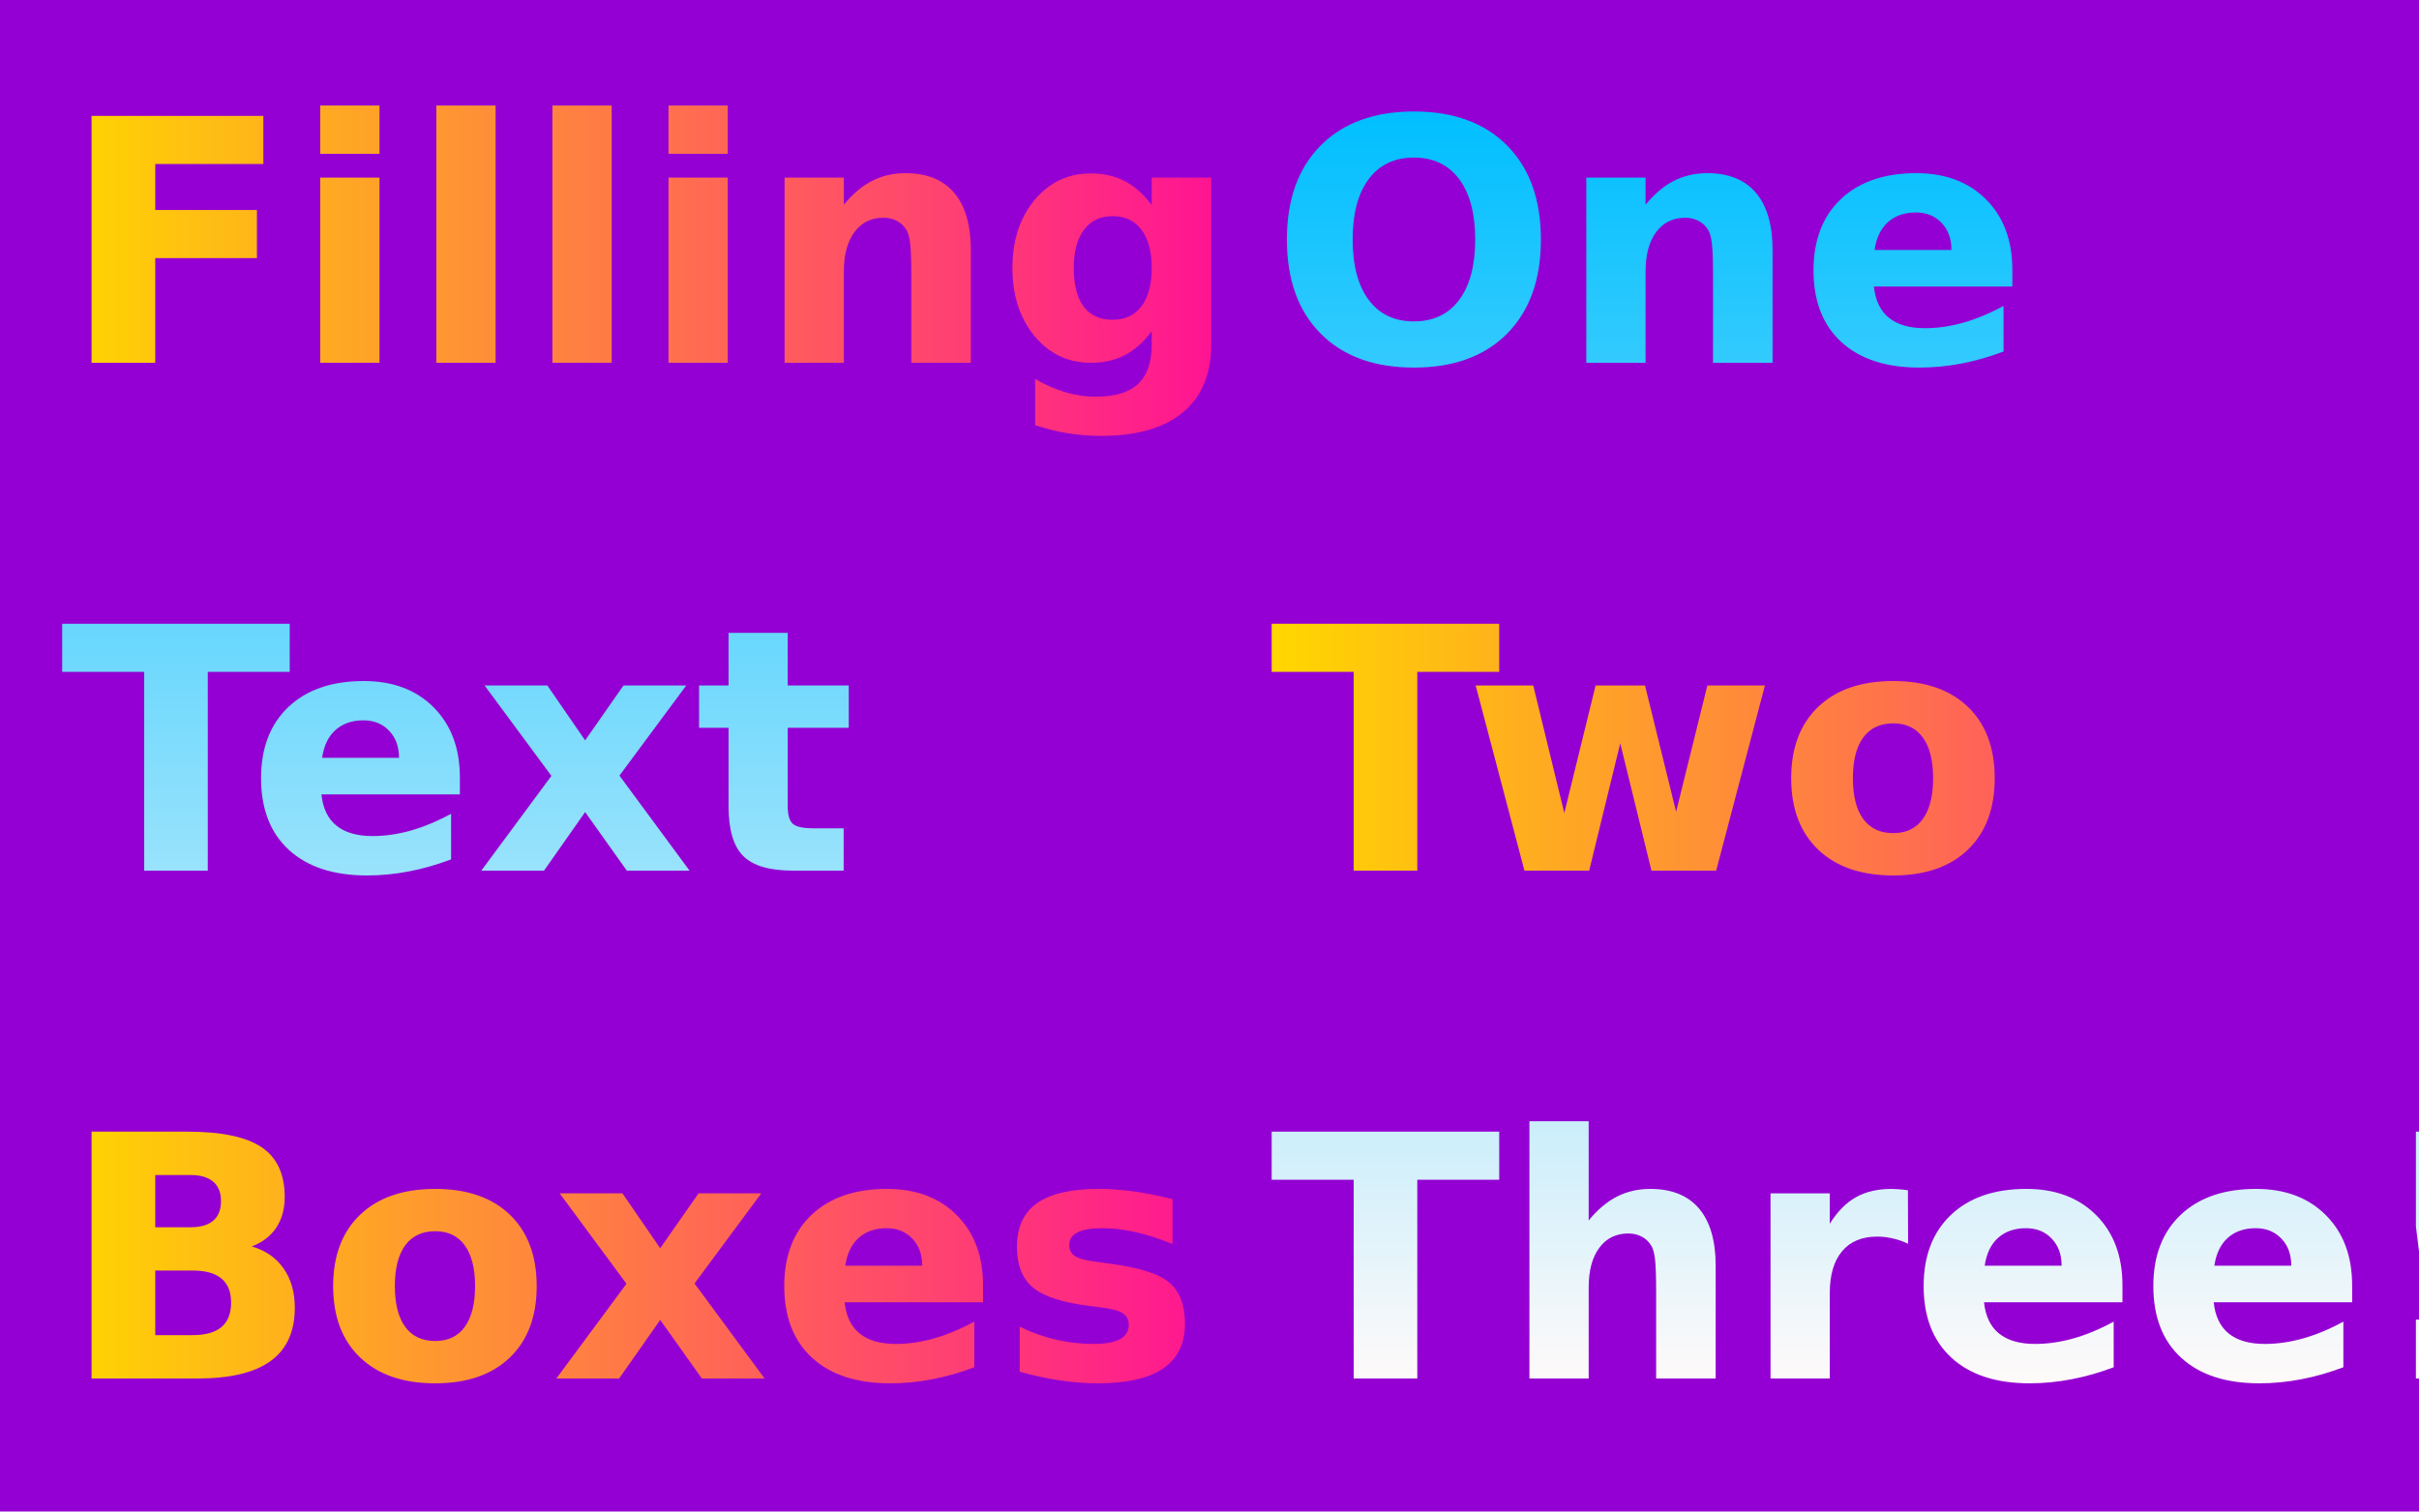
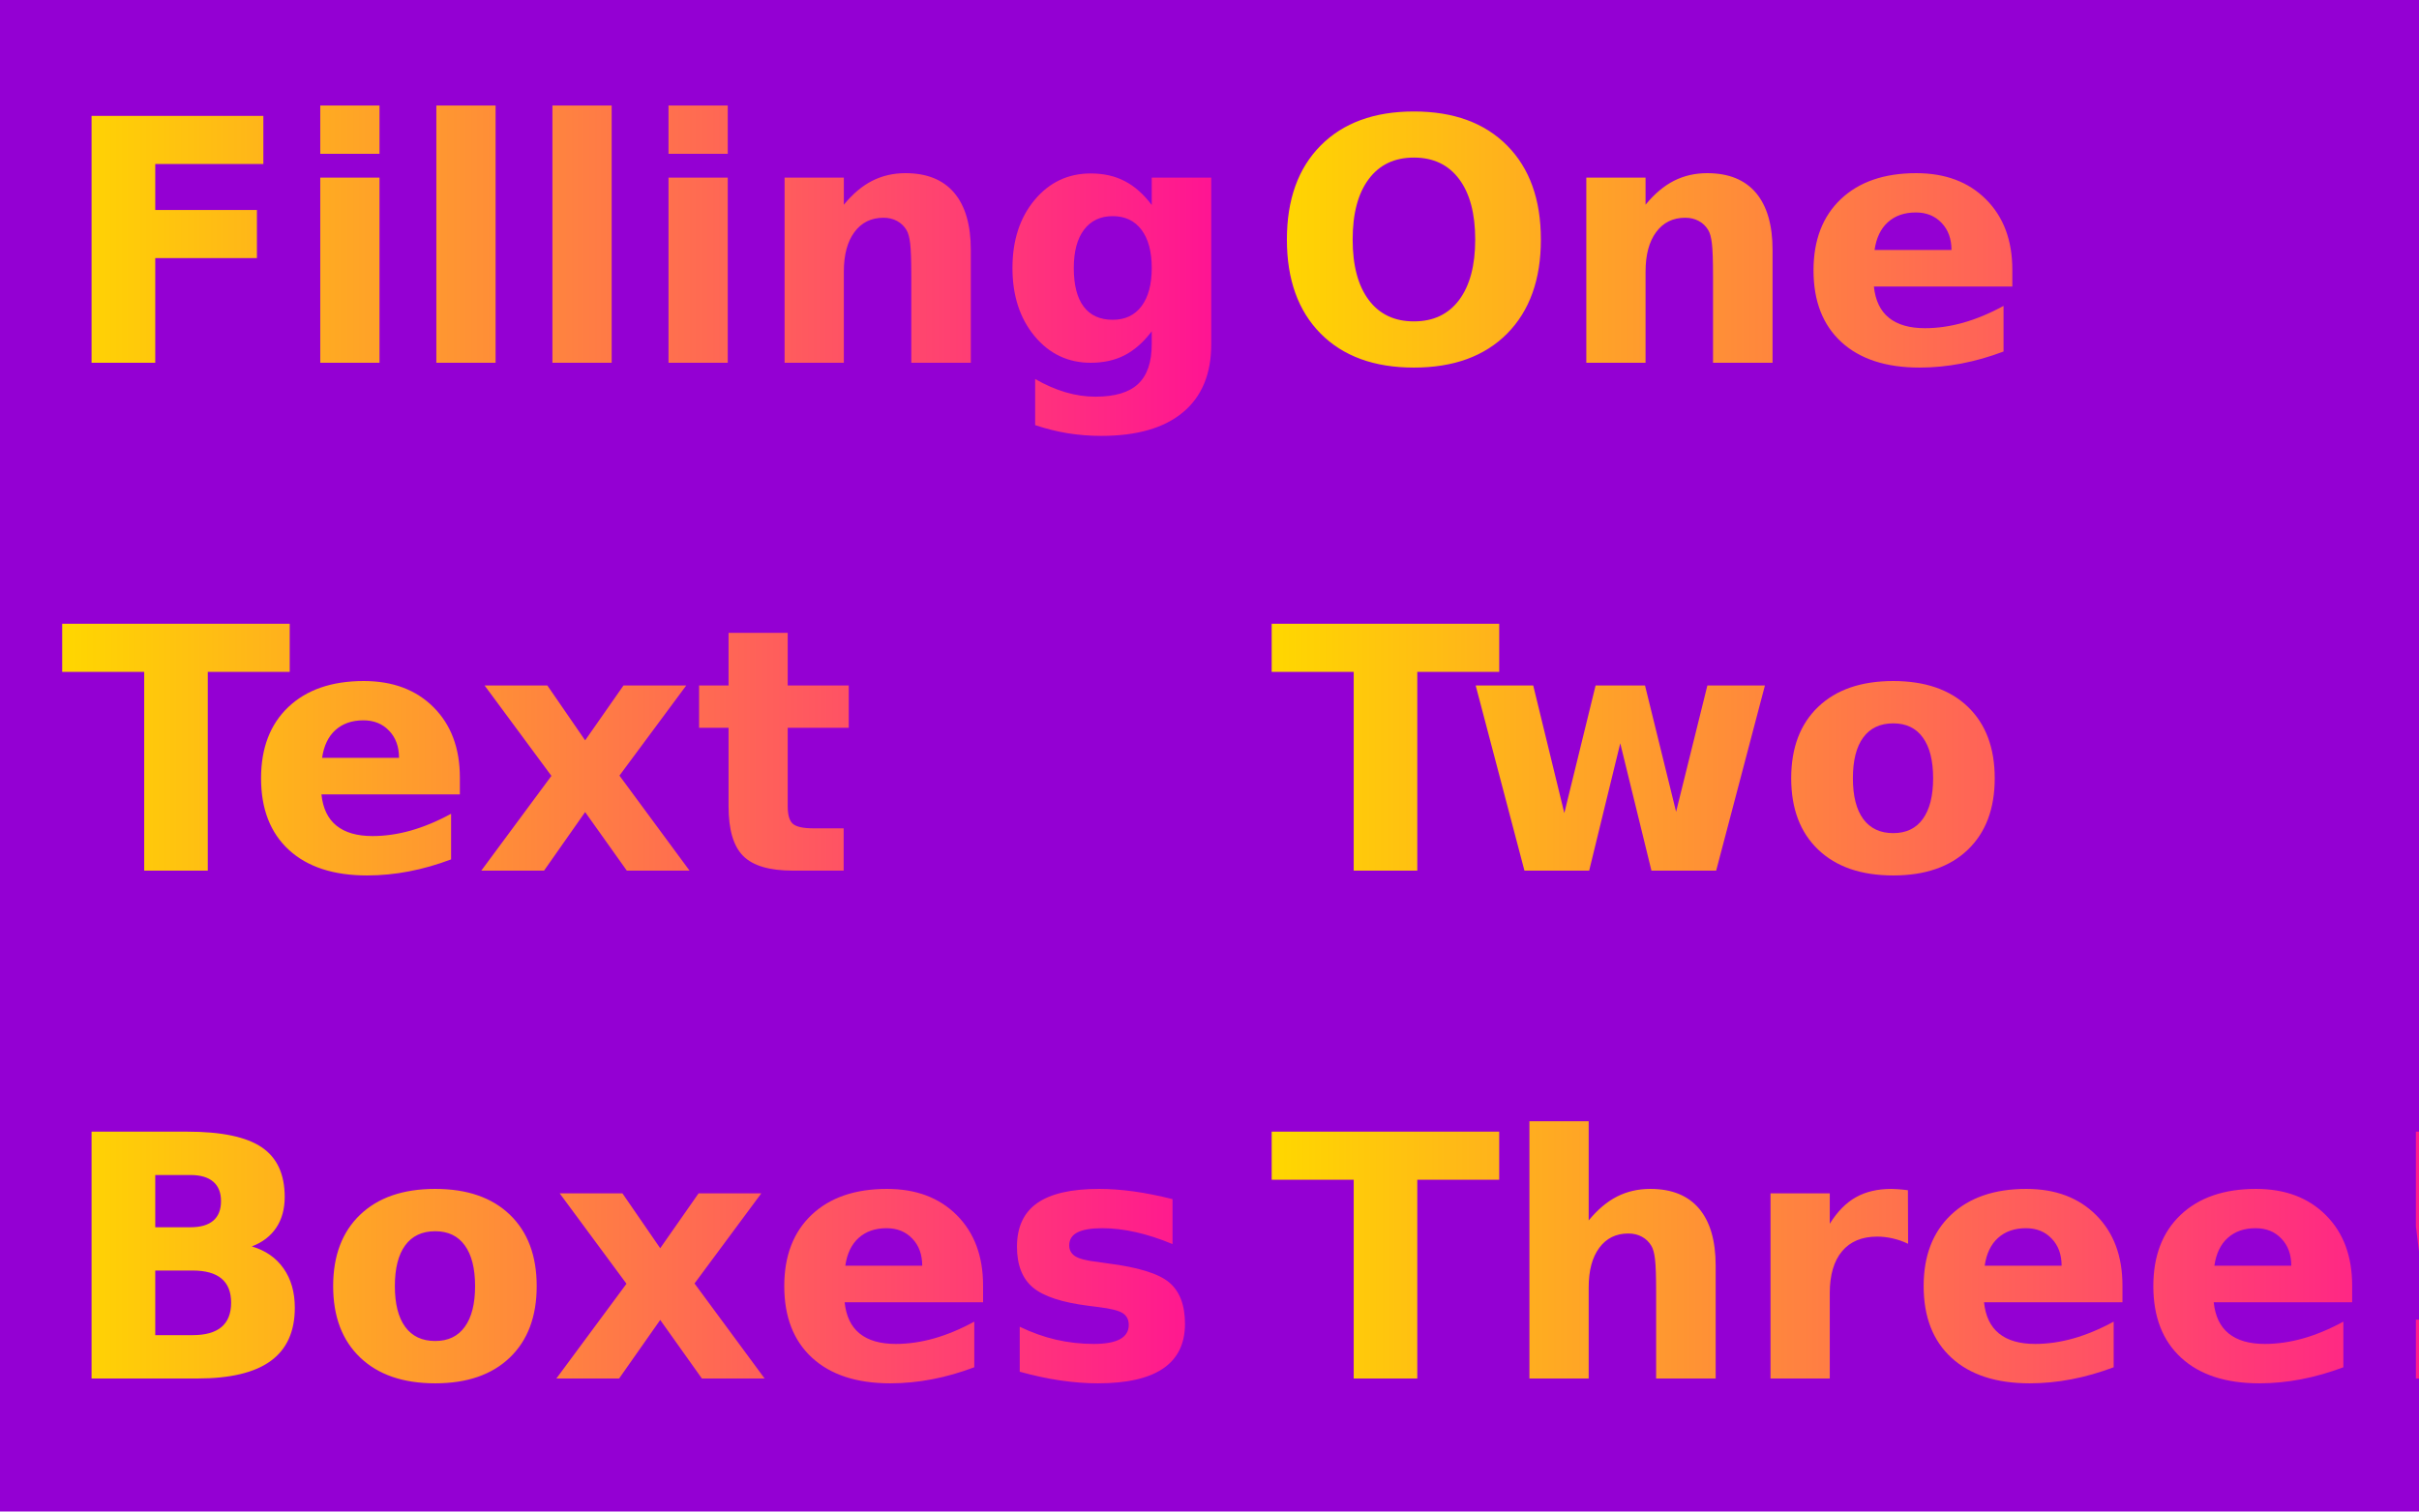
<svg xmlns="http://www.w3.org/2000/svg" xml:lang="en" width="400px" height="250px" viewBox="0 0 400 250">
  <linearGradient id="horizontal">
    <stop stop-color="gold" offset="0" />
    <stop stop-color="deepPink" offset="1" />
  </linearGradient>
  <linearGradient id="vertical" x2="0" y2="1">
    <stop stop-color="deepSkyBlue" offset="0" />
    <stop stop-color="snow" offset="1" />
  </linearGradient>
  <style>
    text {
        font: bold 56px Arial Rounded MT, Deja Vu Sans, sans-serif;
        fill: url(#horizontal);
    }
    tspan.em {
-         fill: url(#vertical);                              
+         fill: url(#vertical);                                   
    }
    </style>
  <rect width="100%" height="100%" fill="darkViolet" />
  <text x="10" y="60px">
        Filling
-         <tspan class="em" x="10" dy="1.5em">Text</tspan>
+         <tspan class="highlight" x="10" dy="1.5em">Text</tspan>
    <tspan x="10" dy="1.5em">Boxes</tspan>
  </text>
  <text x="210" y="60px">
-     <tspan class="em">One</tspan>
+     <tspan class="highlight">One</tspan>
    <tspan x="210" dy="1.5em">Two</tspan>
-     <tspan class="em" x="210" dy="1.5em">Three!</tspan>
+     <tspan class="highlight" x="210" dy="1.5em">Three!</tspan>
  </text>
</svg>
